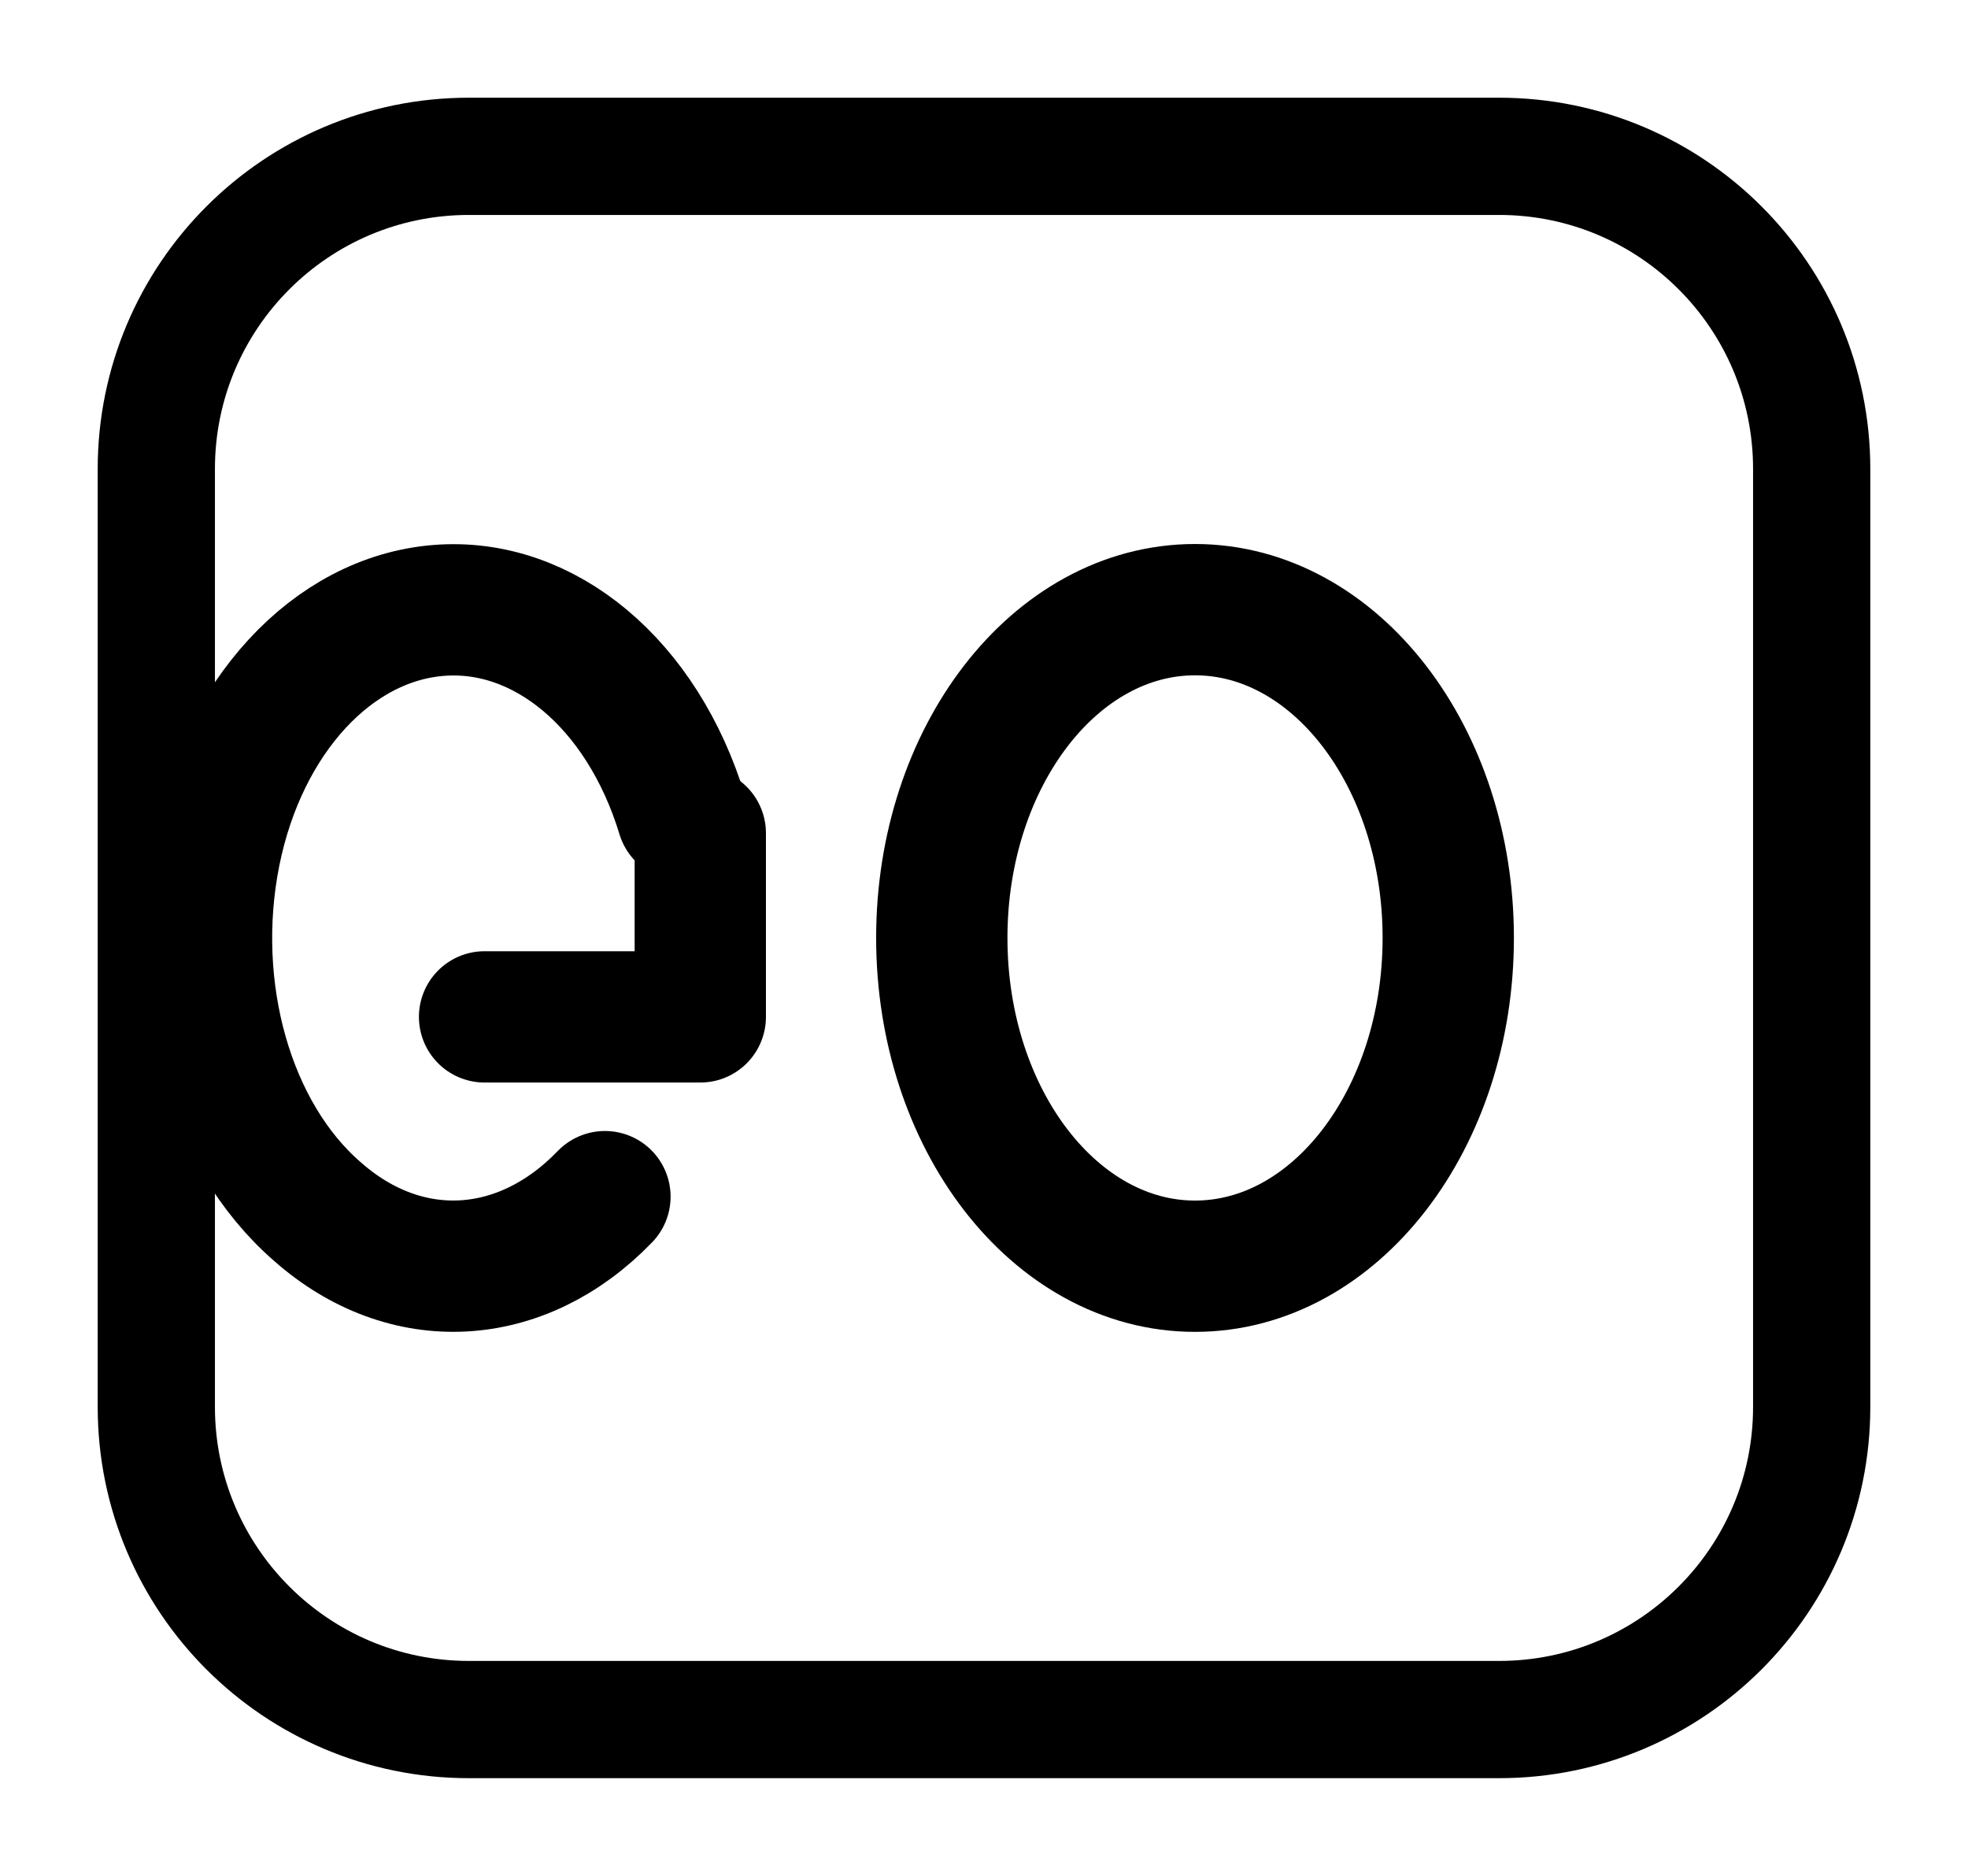
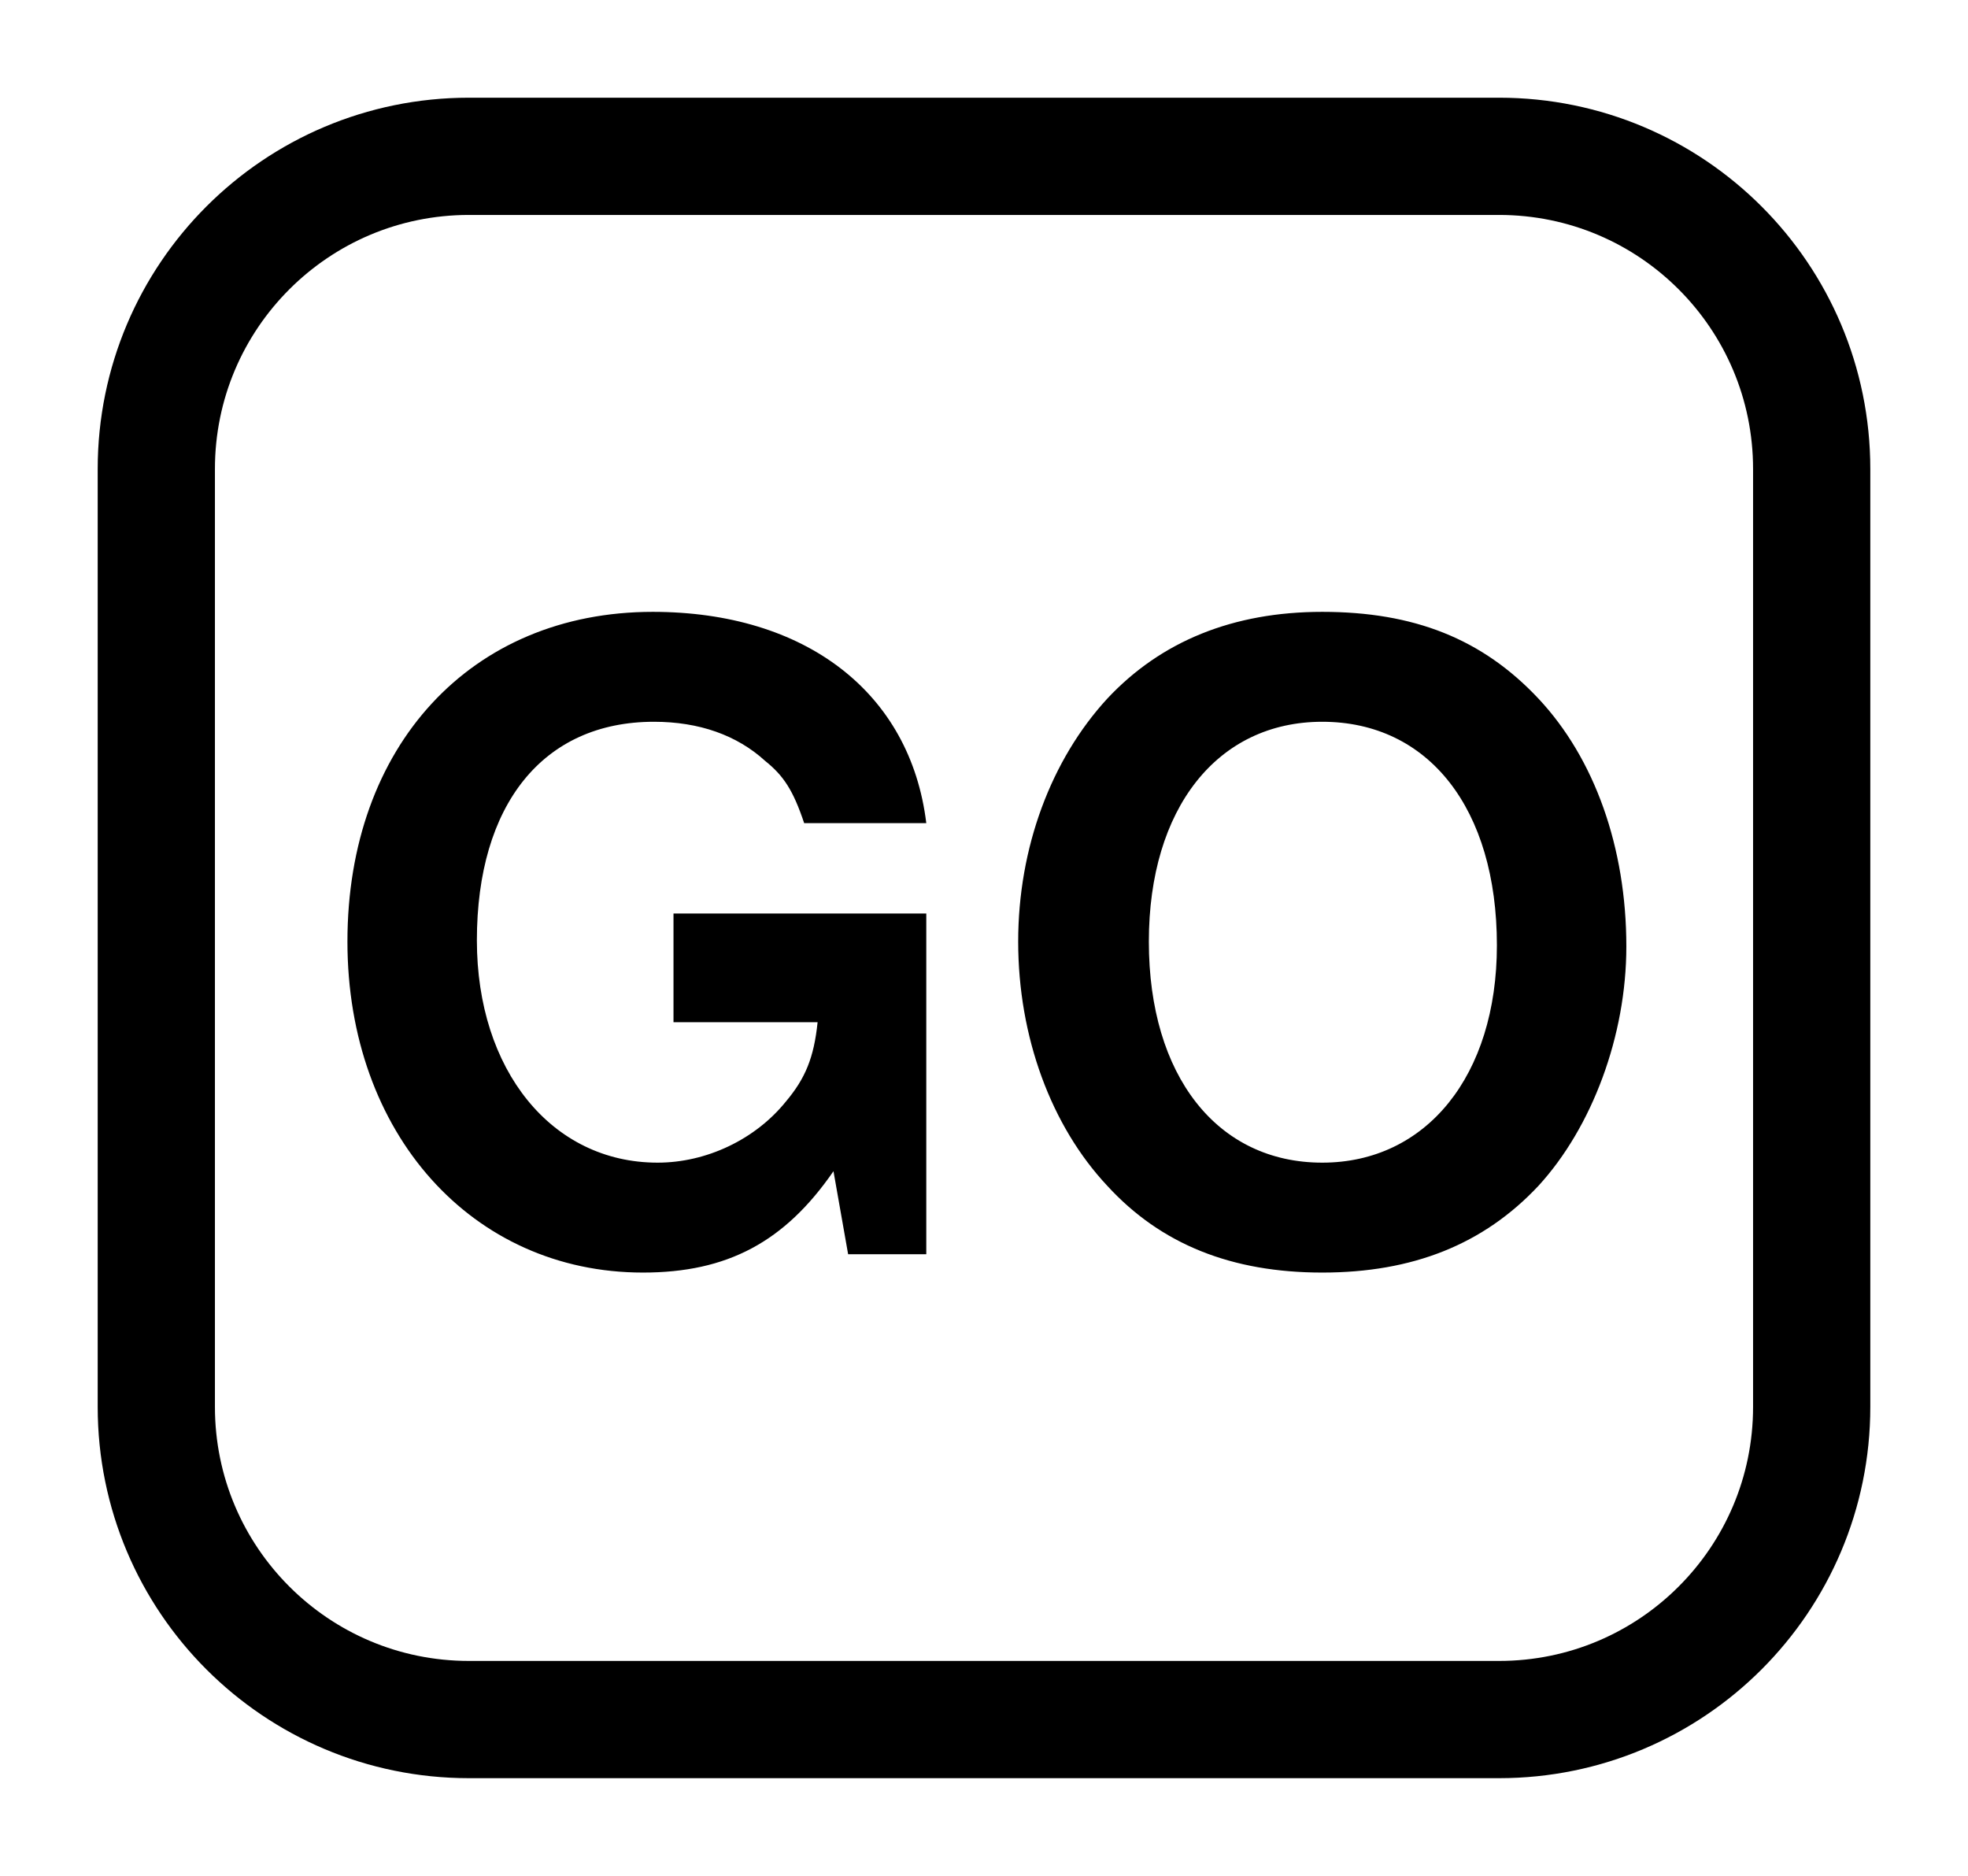
<svg xmlns="http://www.w3.org/2000/svg" viewBox="0 0 25.18 24" fill="none" stroke="currentColor" stroke-linecap="round" stroke-linejoin="round">
  <rect x="2" y="2" width="21.18" height="20" rx="4" stroke-width="1.5" />
-   <path stroke-width="1.68" d="M7.74 15.31 C6.67 16.42 5.19 16.5 4.06 15.5 C2.92 14.51 2.4 12.66 2.75 10.91 C3.1 9.17 4.25 7.92 5.61 7.81 C6.96 7.7 8.22 8.75 8.73 10.43" />
-   <path stroke-width="1.68" d="M8.96 10.66 L8.96 13.01 L6.2 13.01" />
-   <path stroke-width="1.68" d="M15.29 7.8 C17.08 7.8 18.53 9.68 18.53 12 C18.53 14.32 17.08 16.2 15.29 16.2 C13.5 16.2 12.05 14.32 12.05 12 C12.05 9.68 13.5 7.8 15.29 7.8" />
+   <text x="12.59" y="16.03" text-anchor="middle" font-family="'Helvetica Neue', Helvetica, Arial, 'Liberation Sans', 'DejaVu Sans', sans-serif" font-weight="700" font-size="11.07" fill="currentColor" stroke="none">GO</text>
</svg>
